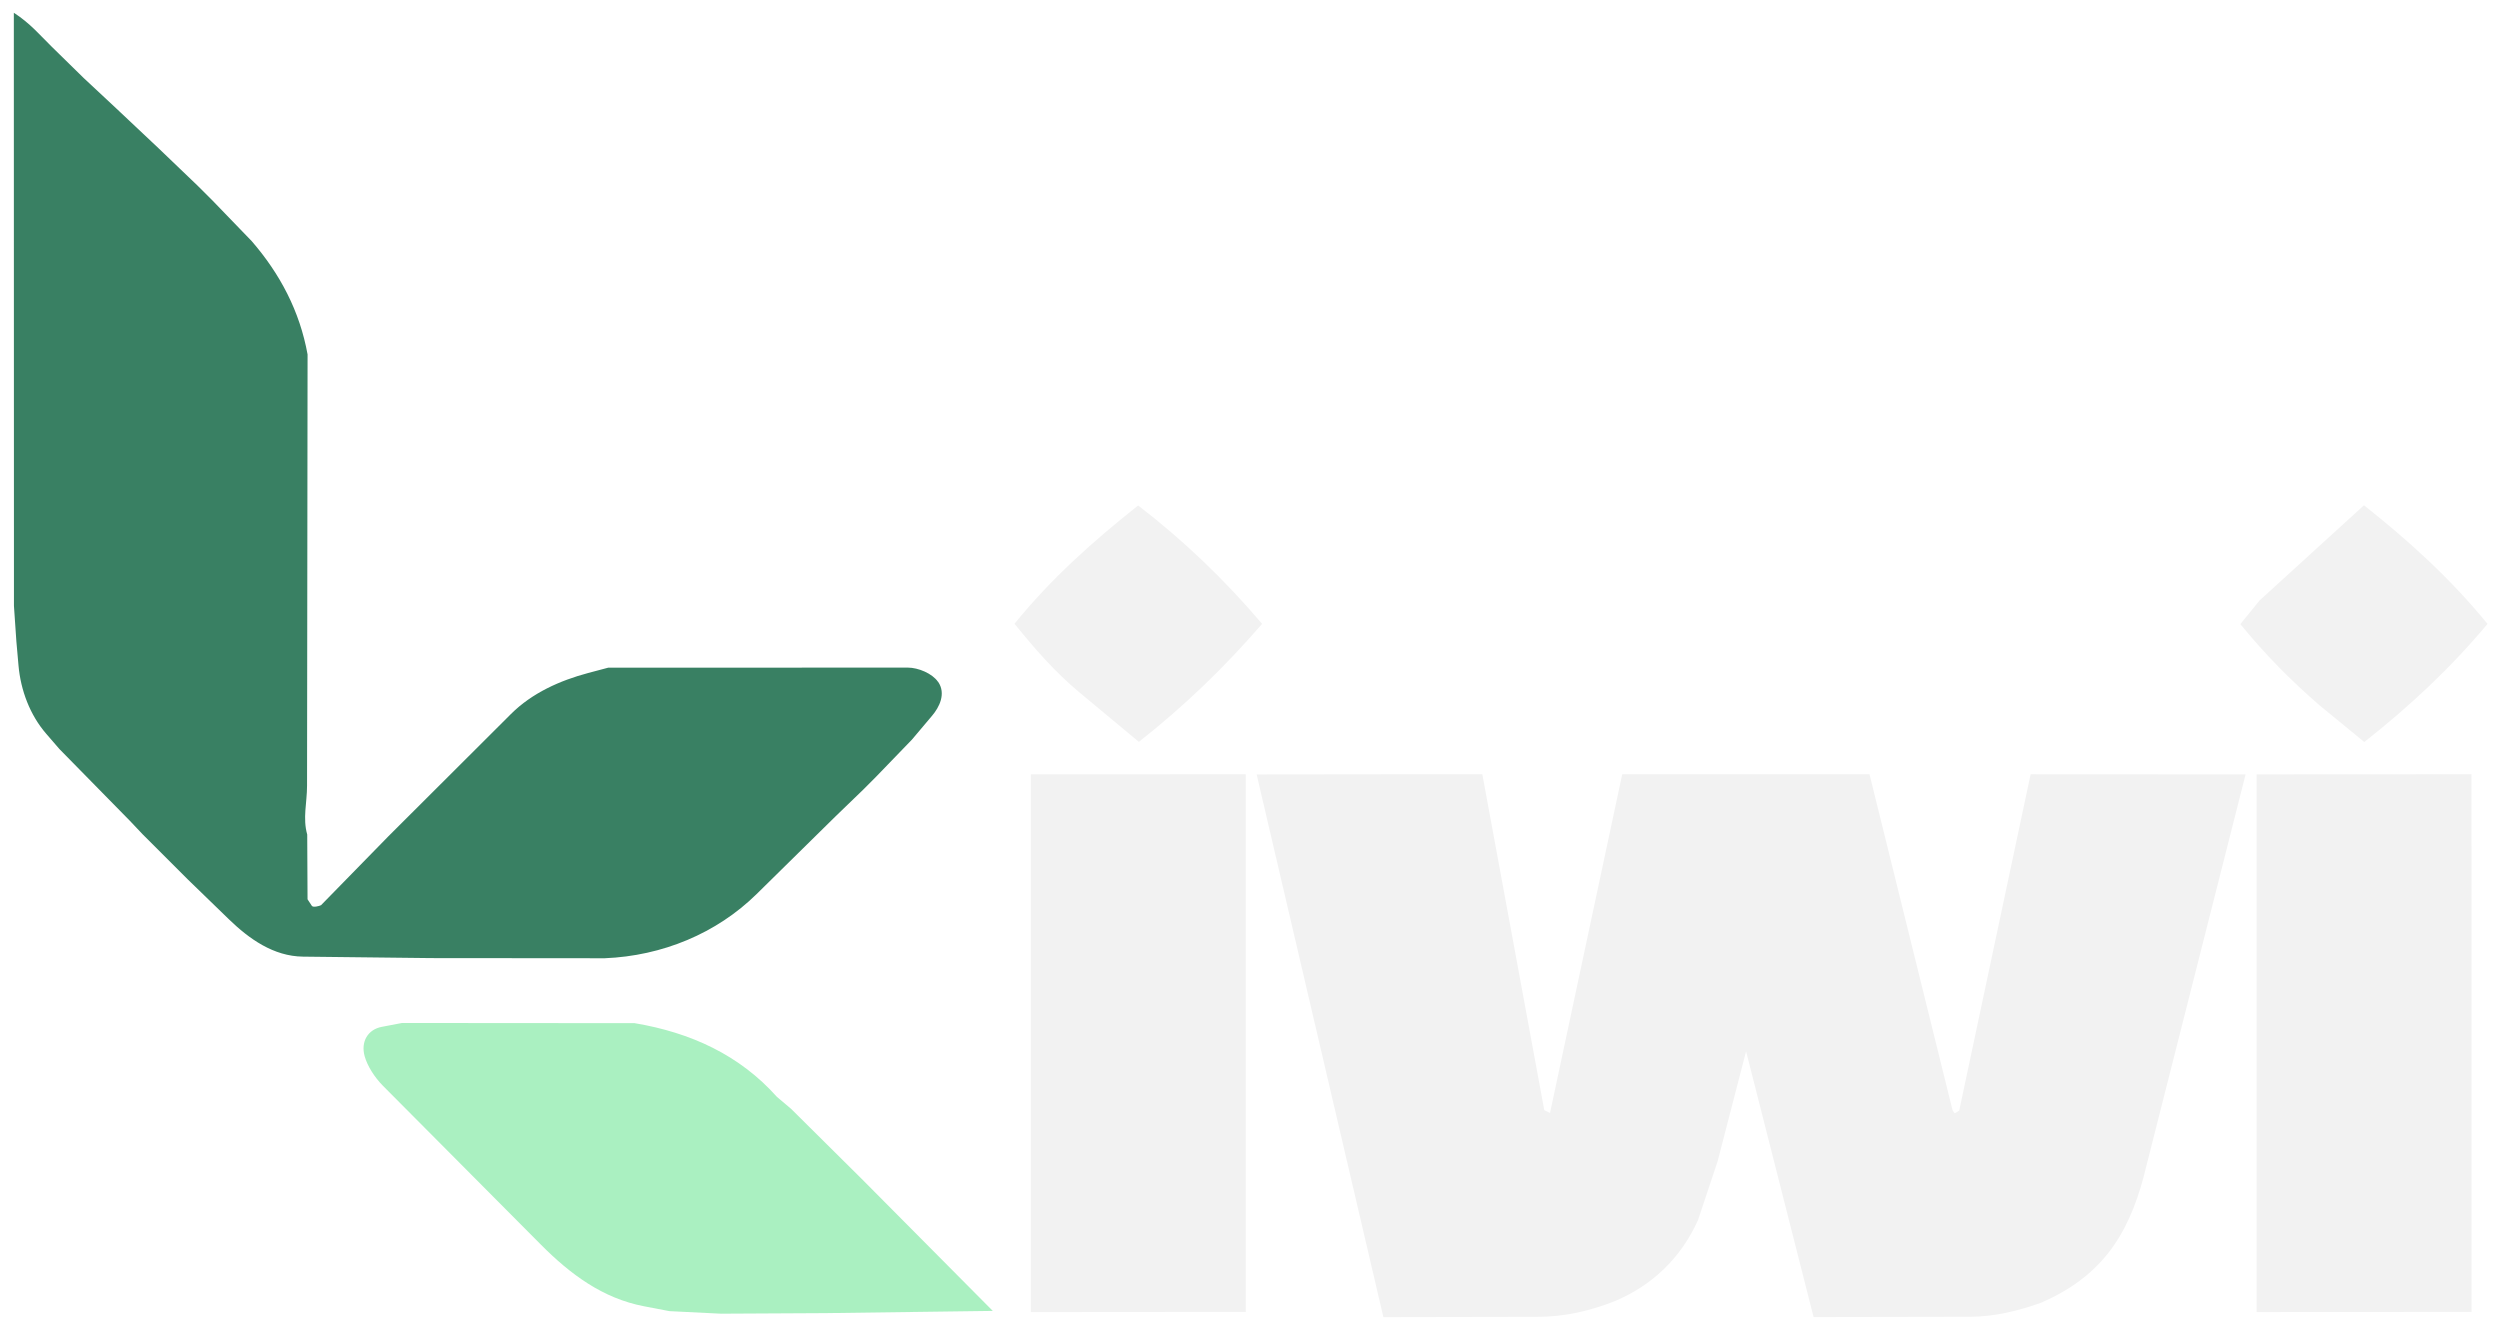
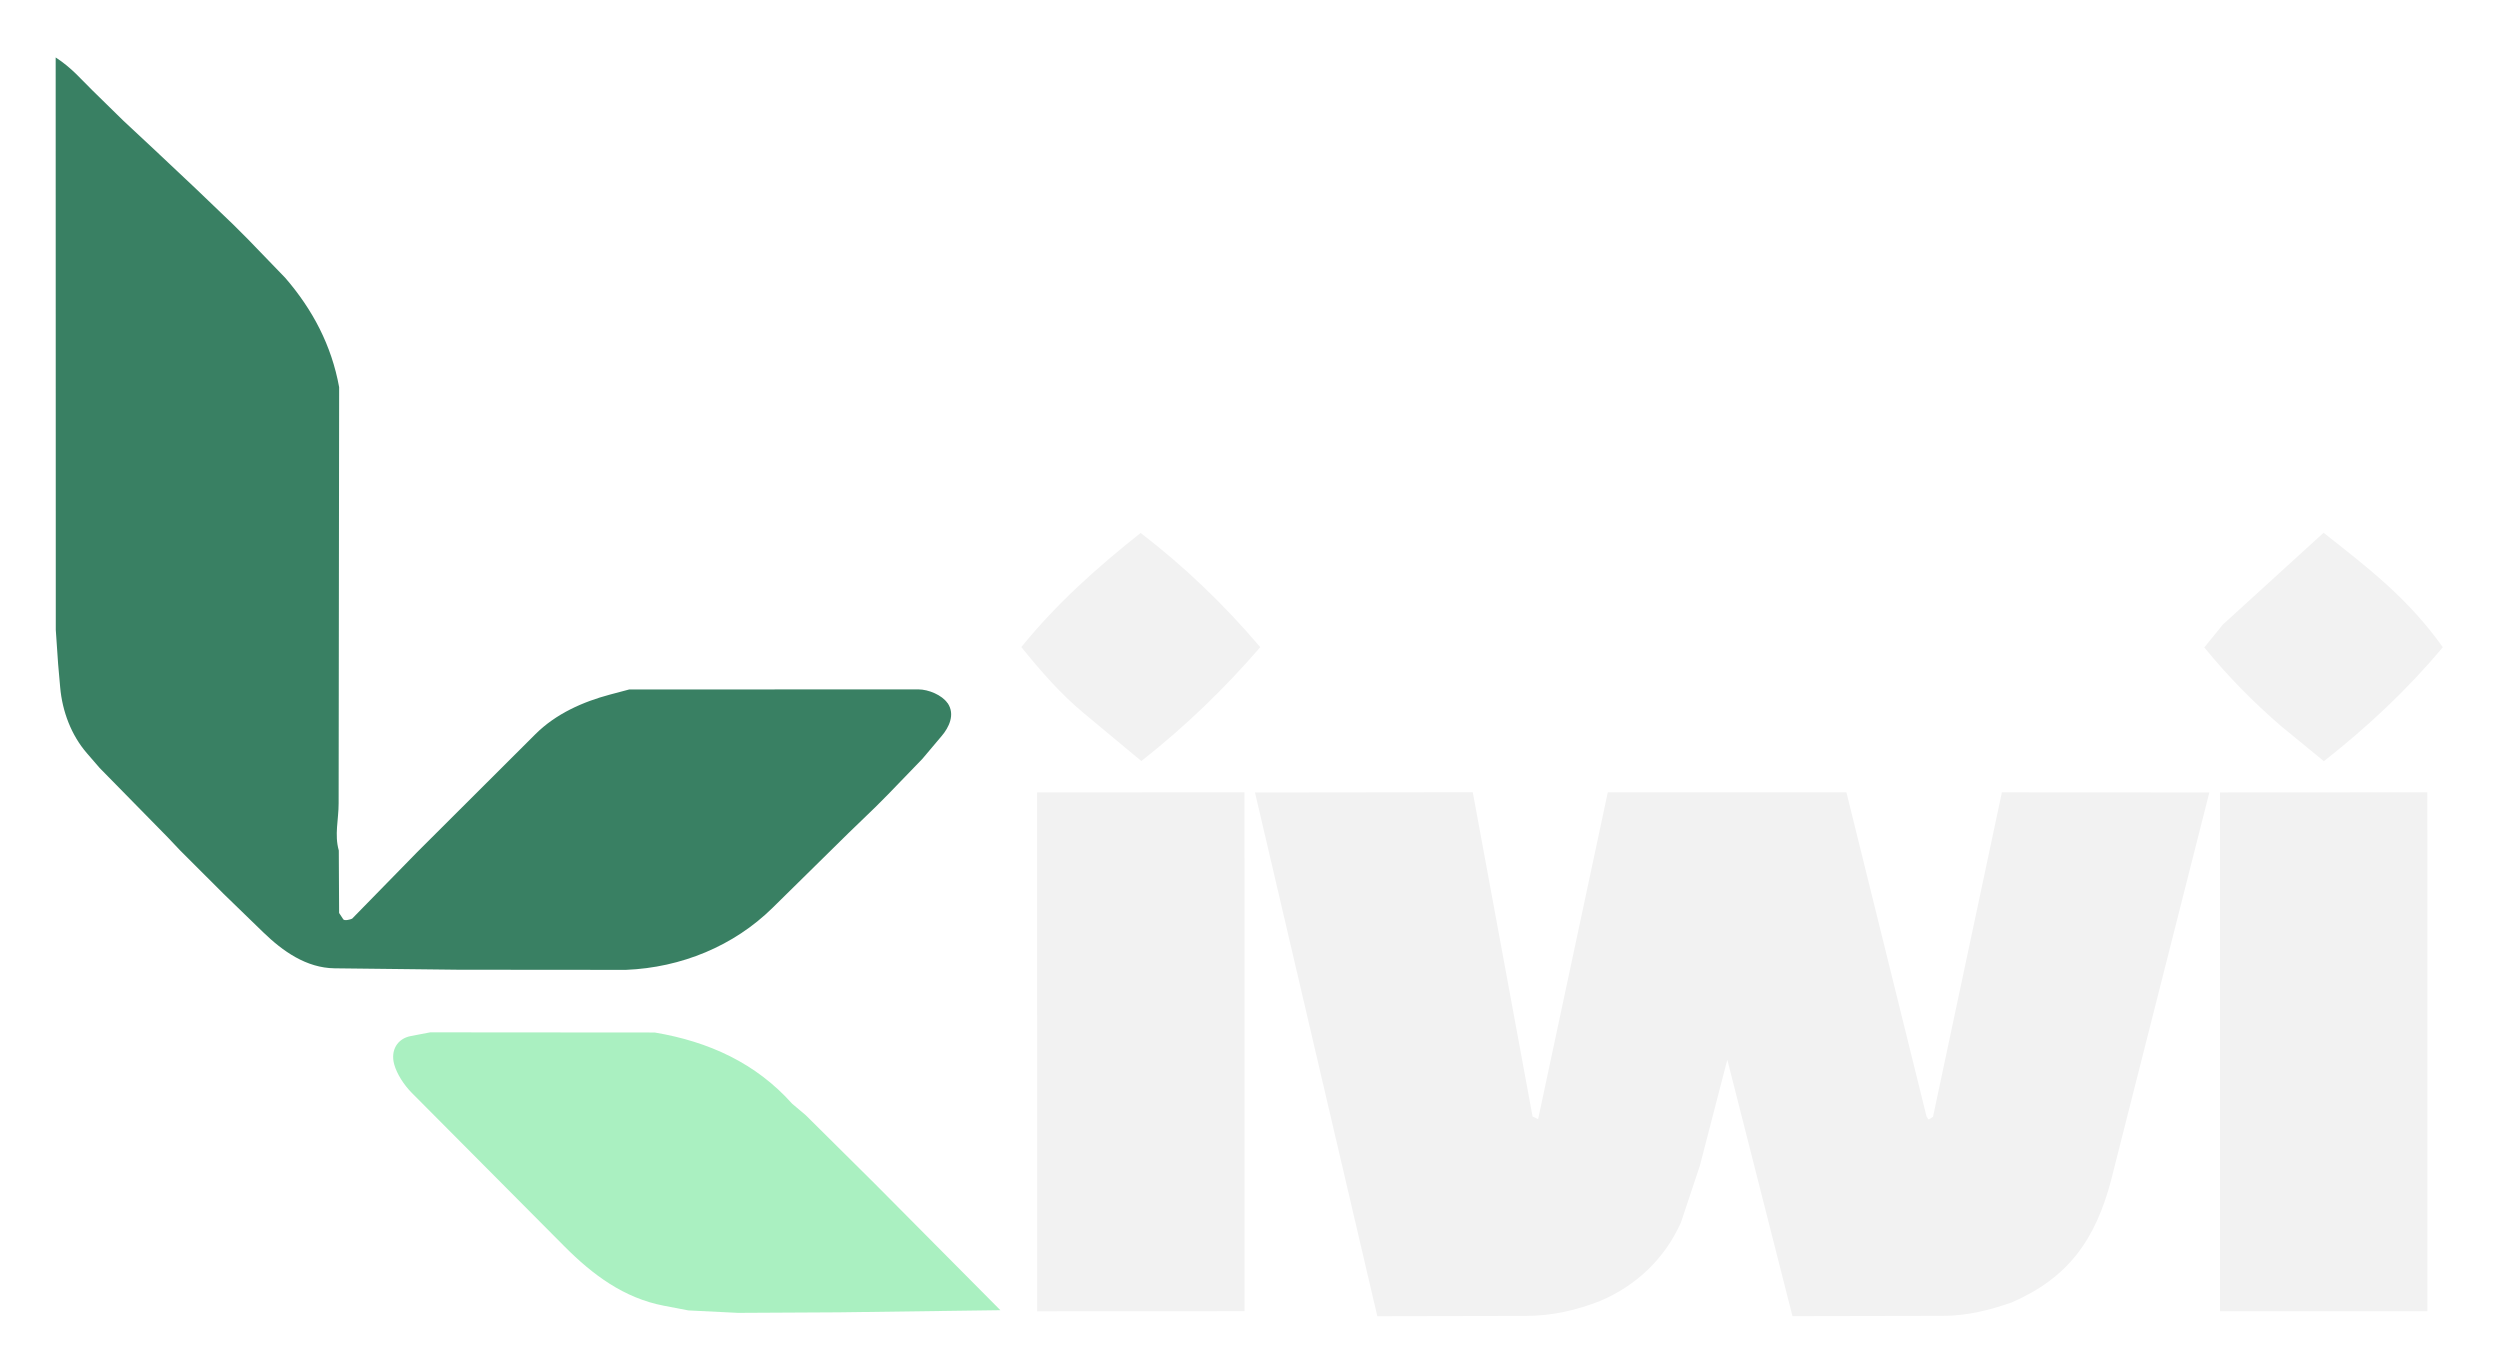
- <svg xmlns="http://www.w3.org/2000/svg" viewBox="203 215 855 455" role="img" aria-label="Kiwi">
-   <path fill="#f2f2f2" d="M936.22,617.13c-5.65,21.38-15.28,34.72-35.18,43.42-7.85,2.76-15.9,4.78-24.52,4.79l-53.27.1-23.09-90.89-9.72,37.55-6.73,20.19c-5.76,12.8-15.58,22.35-28.6,27.76-8.32,3.28-17.02,5.29-26.27,5.31l-52.72.1-43.35-185.6,77.18-.09,21.19,114.91,1.97.94,24.69-115.81h84.57s28.37,114.77,28.37,114.77c.3.62.68,1.27.93,1.11l1.39-.89,24.41-114.99,73.52.04-34.79,137.29Z" />
+ <svg xmlns="http://www.w3.org/2000/svg" viewBox="188 199 886 486" role="img" aria-label="Kiwi">
+   <path fill="#f2f2f2" d="M936.22,617.13c-5.65,21.38-15.28,34.72-35.18,43.42-7.85,2.76-15.9,4.78-24.52,4.79l-53.27.1-23.09-90.89-9.72,37.55-6.73,20.19c-5.76,12.8-15.82,22.35-28.6,27.76-8.32,3.28-17.02,5.29-26.27,5.31l-52.72.1-43.35-185.6,77.18-.09,21.19,114.91,1.97.94,24.69-115.81h84.57s28.37,114.77,28.37,114.77c.3.62.68,1.27.93,1.11l1.39-.89,24.41-114.99,73.52.04-34.79,137.29Z" />
  <path fill="#398063" d="M523.83,448.17c2.8,4.07.39,8.72-2.04,11.59l-6.92,8.2-12.15,12.58-4.48,4.5-9.54,9.21-26.91,26.49c-13.72,13.51-32.33,21.18-51.96,21.98l-59.4-.05-43.82-.5c-10.07-.12-18.42-6.09-25.28-12.73l-14.14-13.71-15.35-15.34-4.41-4.66-24.1-24.55-4.53-5.24c-5.53-6.38-8.72-14.82-9.47-23.32l-.73-8.26-.83-12.12-.04-202.88c5.61,3.63,8.91,7.64,12.95,11.6l10.95,10.73,11.27,10.52,14.27,13.44,13.39,12.83,5.27,5.26,13.25,13.72c9.68,11.18,16.43,23.94,19.11,38.76l-.18,147.5c0,5.83-1.53,11.08.06,16.7l.11,22.14,1.47,2.24c.41.62,2.49.11,3.15-.23l23.04-23.57,41.91-41.81c7.24-7.22,16.82-11.47,26.42-14.03l6.82-1.81,102.47-.03c3.61,0,8.39,2.02,10.33,4.85Z" />
  <polygon fill="#f2f2f2" points="629.06 663.67 555.56 663.73 555.55 479.83 629.05 479.8 629.06 663.67" />
  <polygon fill="#f2f2f2" points="1048.27 663.68 974.76 663.72 974.76 479.84 1048.25 479.8 1048.27 663.68" />
  <path fill="#aaf0c1" d="M449.72,664.29l-17.77-.88-8.67-1.66c-14.17-2.71-25.24-10.98-35.23-21.02l-54.1-54.41c-2.83-2.85-5.31-6.75-6.24-10.09-1.39-5.03,1.14-9.15,5.86-10.05l6.91-1.32,79.55.06c19.26,3.24,35.9,10.9,48.68,25.21l4.86,4.11,24.51,24.32,44.45,44.77-57.17.76-35.63.19Z" />
-   <path fill="#f2f2f2" d="M996.52,456.43c-10.13-8.77-18.93-17.71-27.32-27.98l6.61-8.13,35.67-32.51c15.51,12.27,29.72,25.22,42.25,40.56-12.61,15.1-26.62,28.17-42.14,40.4l-15.07-12.35Z" />
+   <path fill="#f2f2f2" d="M996.52,456.43c-10.13-8.77-18.93-17.71-27.32-27.98l6.61-8.13,35.67-32.51c15.51,12.27,29.72,22.95,42.25,40.56-12.61,15.1-26.62,28.17-42.14,40.4l-15.07-12.35Z" />
  <path fill="#f2f2f2" d="M592.5,468.72l-20.4-16.97c-8.29-6.9-15.15-14.78-22.14-23.43,12.51-15.41,26.61-28,42.28-40.45,15.38,11.81,29.47,25.26,42.4,40.49-12.77,14.72-26.08,27.68-42.15,40.36Z" />
</svg>
